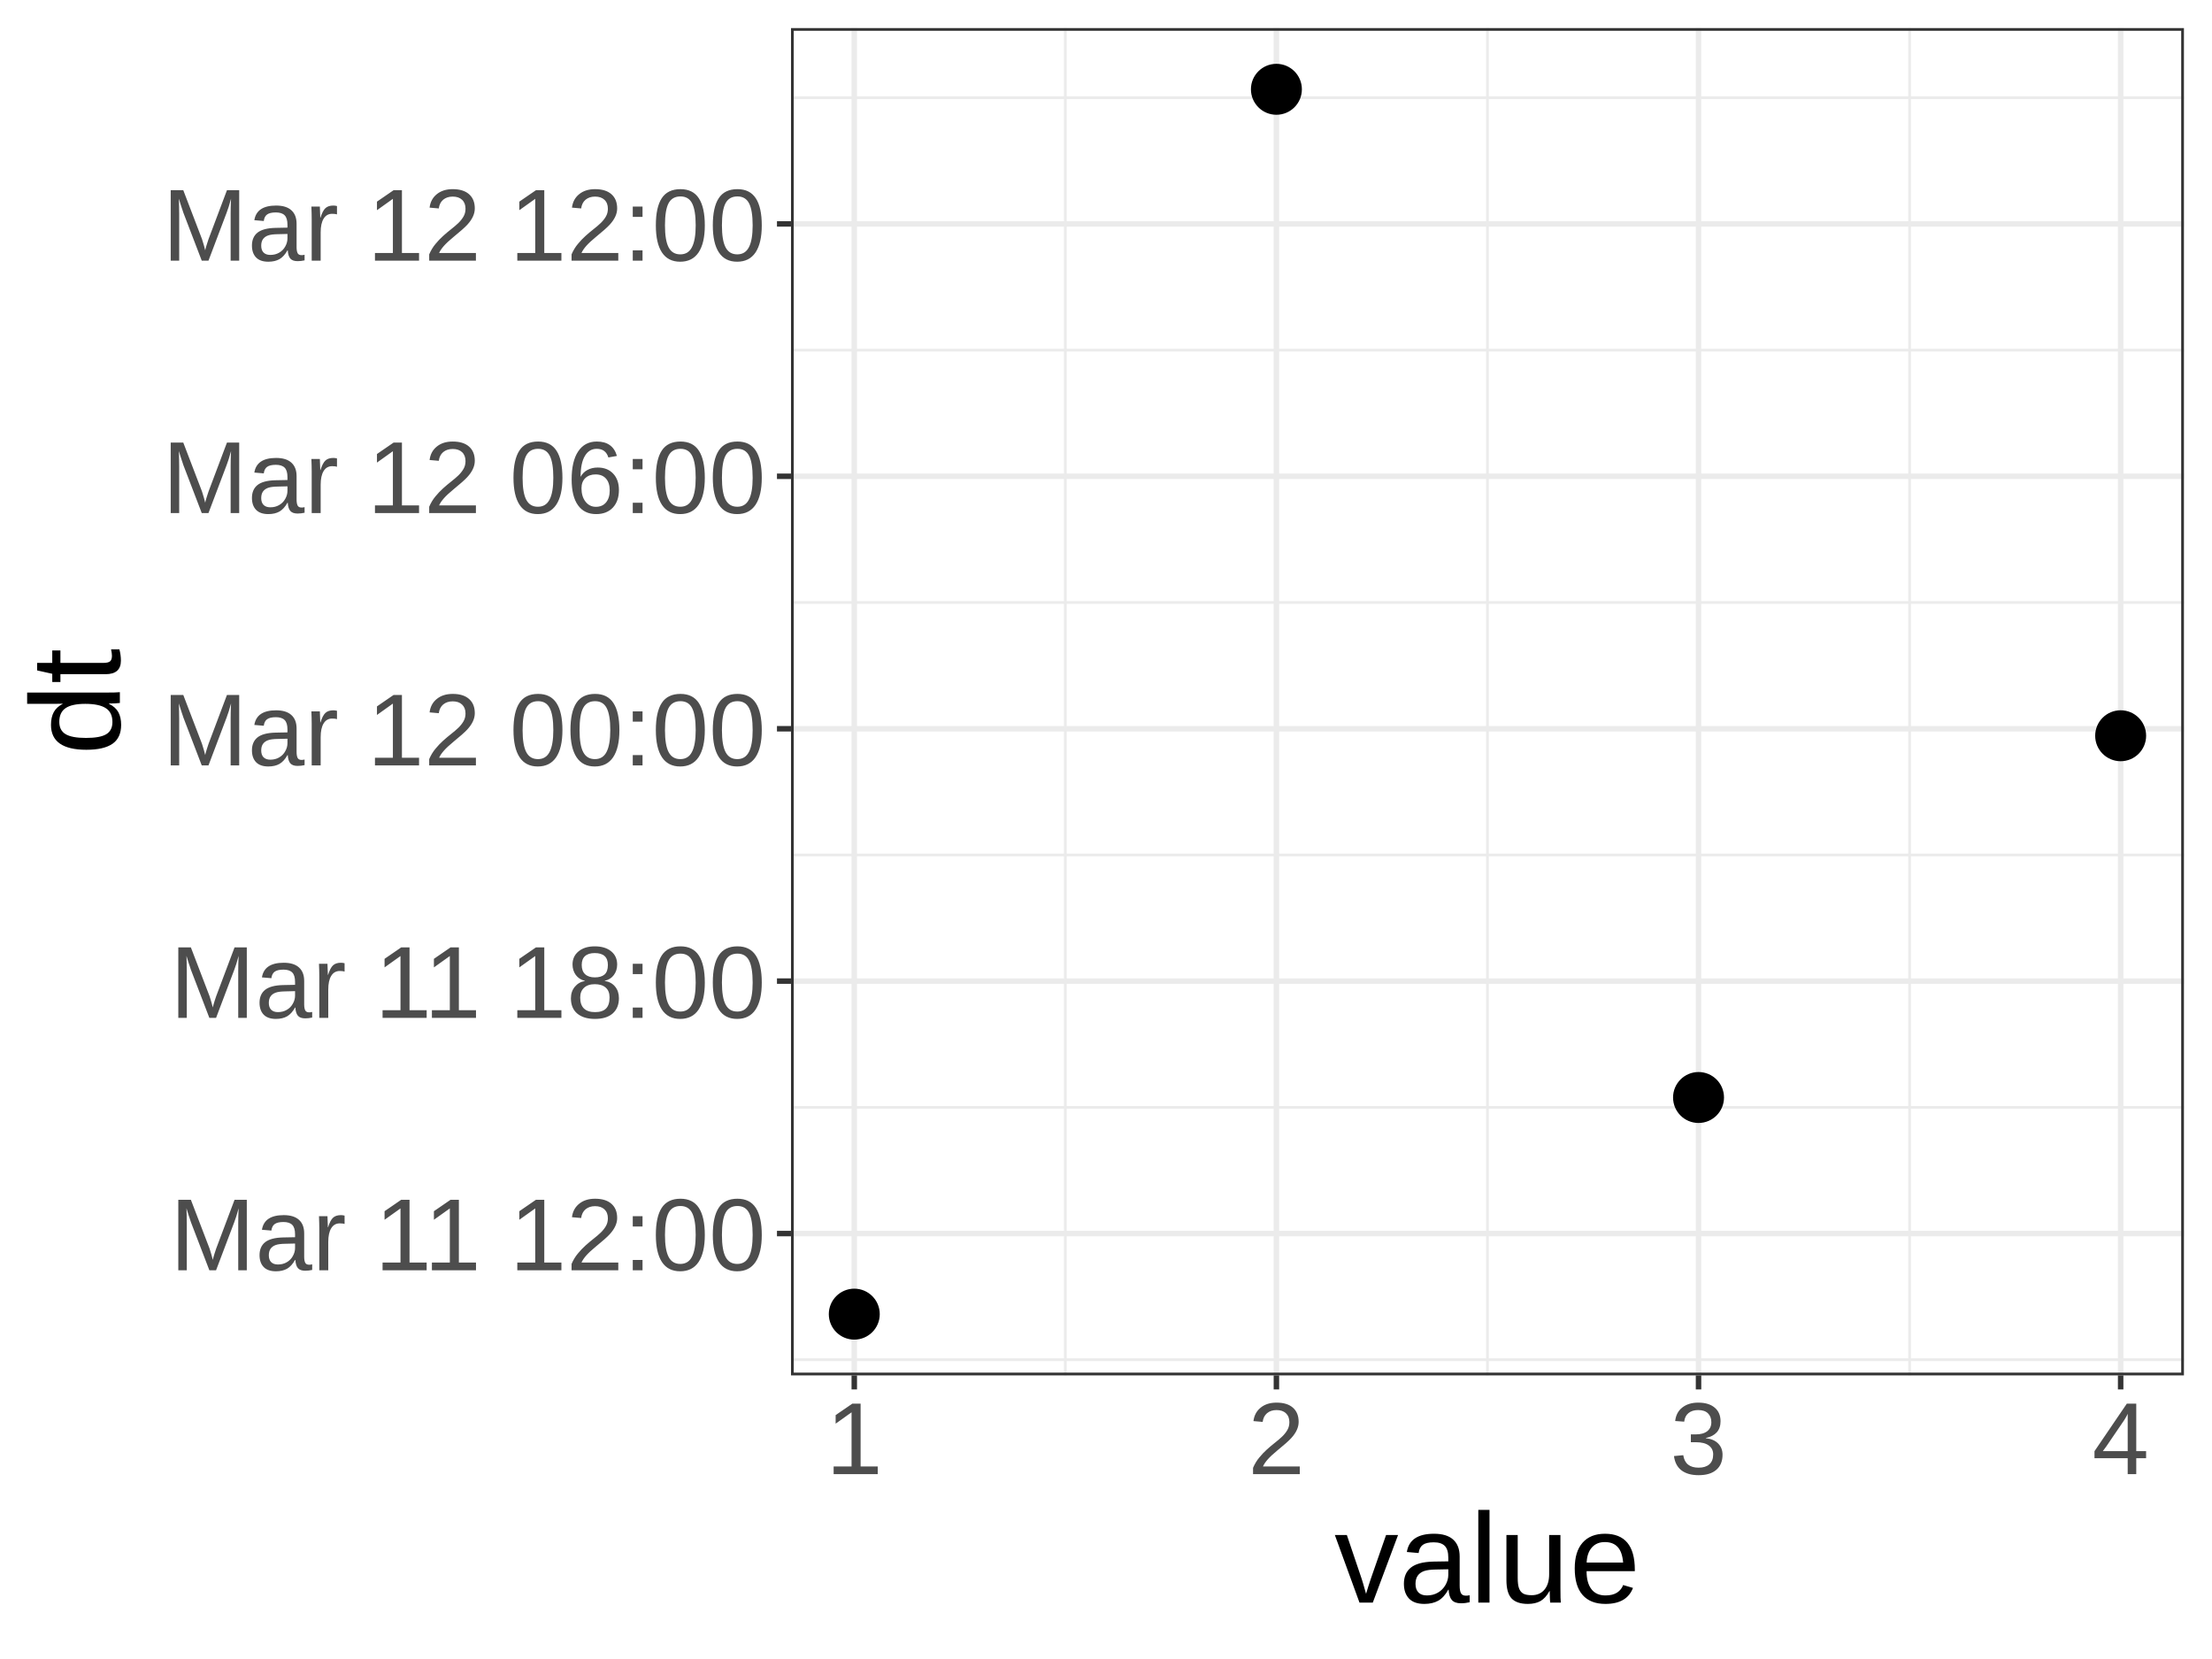
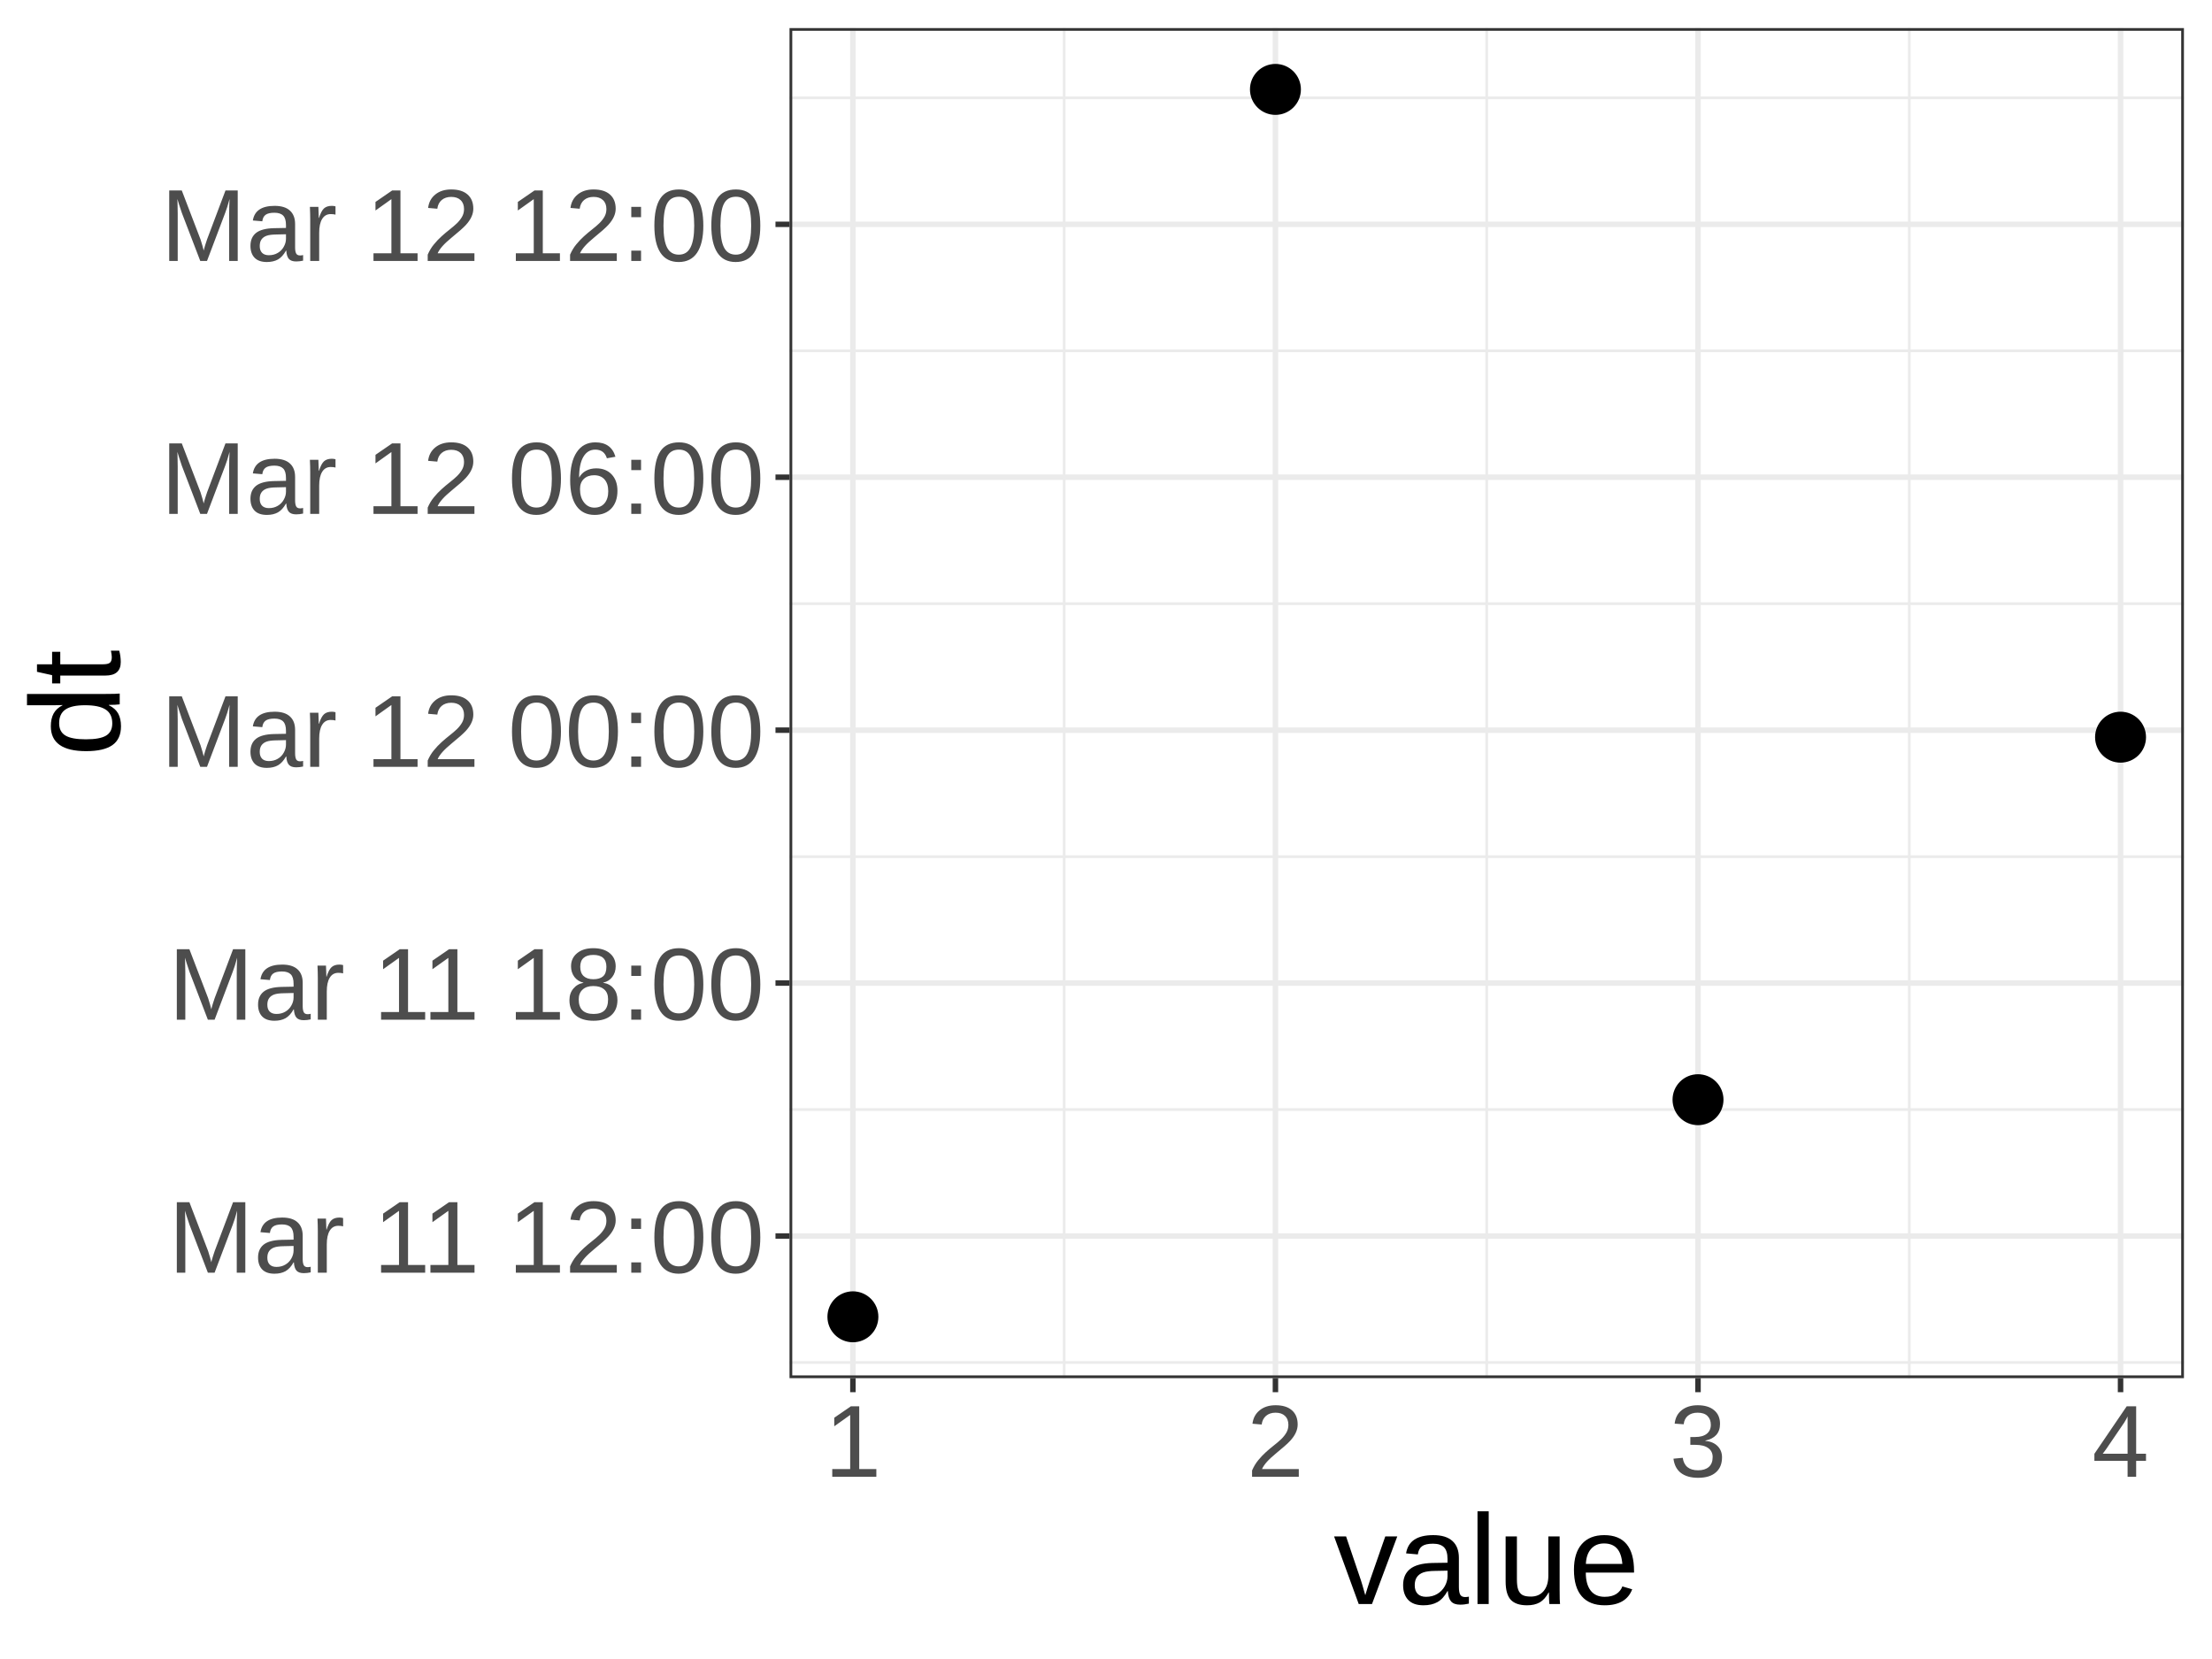
- <svg xmlns="http://www.w3.org/2000/svg" class="svglite" width="432.00pt" height="324.00pt" viewBox="0 0 432.00 324.00">
-   <defs>
-     <style type="text/css">
+ <svg xmlns="http://www.w3.org/2000/svg" width="432.00pt" height="324.00pt" viewBox="0 0 432.00 324.00">
+   <g class="svglite">
+     <defs>
+       <style type="text/css">
    .svglite line, .svglite polyline, .svglite polygon, .svglite path, .svglite rect, .svglite circle {
      fill: none;
      stroke: #000000;
      stroke-linecap: round;
      stroke-linejoin: round;
      stroke-miterlimit: 10.00;
    }
    .svglite text {
      white-space: pre;
    }
+     .svglite g.glyphgroup path {
+       fill: inherit;
+       stroke: none;
+     }
  </style>
-   </defs>
-   <rect width="100%" height="100%" style="stroke: none; fill: #FFFFFF;" />
-   <defs>
-     <clipPath id="cpMC4wMHw0MzIuMDB8MC4wMHwzMjQuMDA=">
-       <rect x="0.00" y="0.00" width="432.00" height="324.00" />
-     </clipPath>
-   </defs>
-   <g clip-path="url(#cpMC4wMHw0MzIuMDB8MC4wMHwzMjQuMDA=)">
-     <rect x="0" y="0.00" width="432.00" height="324.00" style="stroke-width: 1.07; stroke: #FFFFFF; fill: #FFFFFF;" />
-   </g>
-   <defs>
-     <clipPath id="cpMTU0LjQ4fDQyNi41Mnw1LjQ4fDI2OC42MQ==">
-       <rect x="154.48" y="5.48" width="272.04" height="263.13" />
-     </clipPath>
-   </defs>
-   <g clip-path="url(#cpMTU0LjQ4fDQyNi41Mnw1LjQ4fDI2OC42MQ==)">
-     <rect x="154.48" y="5.48" width="272.04" height="263.13" style="stroke-width: 1.07; stroke: none; fill: #FFFFFF;" />
-     <polyline points="154.48,265.55 426.52,265.55 " style="stroke-width: 0.53; stroke: #EBEBEB; stroke-linecap: butt;" />
-     <polyline points="154.48,216.26 426.52,216.26 " style="stroke-width: 0.53; stroke: #EBEBEB; stroke-linecap: butt;" />
-     <polyline points="154.48,166.97 426.52,166.97 " style="stroke-width: 0.53; stroke: #EBEBEB; stroke-linecap: butt;" />
-     <polyline points="154.48,117.67 426.52,117.67 " style="stroke-width: 0.53; stroke: #EBEBEB; stroke-linecap: butt;" />
-     <polyline points="154.48,68.38 426.52,68.38 " style="stroke-width: 0.53; stroke: #EBEBEB; stroke-linecap: butt;" />
-     <polyline points="154.48,19.08 426.52,19.08 " style="stroke-width: 0.53; stroke: #EBEBEB; stroke-linecap: butt;" />
-     <polyline points="208.06,268.61 208.06,5.48 " style="stroke-width: 0.53; stroke: #EBEBEB; stroke-linecap: butt;" />
-     <polyline points="290.50,268.61 290.50,5.48 " style="stroke-width: 0.53; stroke: #EBEBEB; stroke-linecap: butt;" />
-     <polyline points="372.94,268.61 372.94,5.48 " style="stroke-width: 0.53; stroke: #EBEBEB; stroke-linecap: butt;" />
-     <polyline points="154.48,240.91 426.52,240.91 " style="stroke-width: 1.07; stroke: #EBEBEB; stroke-linecap: butt;" />
-     <polyline points="154.48,191.61 426.52,191.61 " style="stroke-width: 1.07; stroke: #EBEBEB; stroke-linecap: butt;" />
-     <polyline points="154.48,142.32 426.52,142.32 " style="stroke-width: 1.07; stroke: #EBEBEB; stroke-linecap: butt;" />
-     <polyline points="154.48,93.02 426.52,93.02 " style="stroke-width: 1.07; stroke: #EBEBEB; stroke-linecap: butt;" />
-     <polyline points="154.48,43.73 426.52,43.73 " style="stroke-width: 1.07; stroke: #EBEBEB; stroke-linecap: butt;" />
-     <polyline points="166.84,268.61 166.84,5.48 " style="stroke-width: 1.07; stroke: #EBEBEB; stroke-linecap: butt;" />
-     <polyline points="249.28,268.61 249.28,5.48 " style="stroke-width: 1.07; stroke: #EBEBEB; stroke-linecap: butt;" />
-     <polyline points="331.72,268.61 331.72,5.48 " style="stroke-width: 1.07; stroke: #EBEBEB; stroke-linecap: butt;" />
-     <polyline points="414.16,268.61 414.16,5.48 " style="stroke-width: 1.07; stroke: #EBEBEB; stroke-linecap: butt;" />
-     <circle cx="166.84" cy="256.65" r="4.62" style="stroke-width: 0.71; fill: #000000;" />
-     <circle cx="249.28" cy="17.44" r="4.62" style="stroke-width: 0.71; fill: #000000;" />
-     <circle cx="331.72" cy="214.34" r="4.62" style="stroke-width: 0.71; fill: #000000;" />
-     <circle cx="414.16" cy="143.69" r="4.62" style="stroke-width: 0.71; fill: #000000;" />
-     <rect x="154.48" y="5.48" width="272.04" height="263.13" style="stroke-width: 1.07; stroke: #333333;" />
-   </g>
-   <g clip-path="url(#cpMC4wMHw0MzIuMDB8MC4wMHwzMjQuMDA=)">
-     <text x="149.55" y="248.08" text-anchor="end" style="font-size: 20.00px;fill: #4D4D4D; font-family: &quot;Arial&quot;;" textLength="117.86px" lengthAdjust="spacingAndGlyphs">Mar 11 12:00</text>
-     <text x="149.55" y="198.79" text-anchor="end" style="font-size: 20.00px;fill: #4D4D4D; font-family: &quot;Arial&quot;;" textLength="117.86px" lengthAdjust="spacingAndGlyphs">Mar 11 18:00</text>
-     <text x="149.55" y="149.49" text-anchor="end" style="font-size: 20.00px;fill: #4D4D4D; font-family: &quot;Arial&quot;;" textLength="117.86px" lengthAdjust="spacingAndGlyphs">Mar 12 00:00</text>
-     <text x="149.55" y="100.20" text-anchor="end" style="font-size: 20.00px;fill: #4D4D4D; font-family: &quot;Arial&quot;;" textLength="117.86px" lengthAdjust="spacingAndGlyphs">Mar 12 06:00</text>
-     <text x="149.55" y="50.91" text-anchor="end" style="font-size: 20.00px;fill: #4D4D4D; font-family: &quot;Arial&quot;;" textLength="117.86px" lengthAdjust="spacingAndGlyphs">Mar 12 12:00</text>
-     <polyline points="151.74,240.91 154.48,240.91 " style="stroke-width: 1.07; stroke: #333333; stroke-linecap: butt;" />
-     <polyline points="151.74,191.61 154.48,191.61 " style="stroke-width: 1.07; stroke: #333333; stroke-linecap: butt;" />
-     <polyline points="151.74,142.32 154.48,142.32 " style="stroke-width: 1.07; stroke: #333333; stroke-linecap: butt;" />
-     <polyline points="151.74,93.02 154.48,93.02 " style="stroke-width: 1.07; stroke: #333333; stroke-linecap: butt;" />
-     <polyline points="151.74,43.73 154.48,43.73 " style="stroke-width: 1.07; stroke: #333333; stroke-linecap: butt;" />
-     <polyline points="166.84,271.35 166.84,268.61 " style="stroke-width: 1.07; stroke: #333333; stroke-linecap: butt;" />
-     <polyline points="249.28,271.35 249.28,268.61 " style="stroke-width: 1.07; stroke: #333333; stroke-linecap: butt;" />
-     <polyline points="331.72,271.35 331.72,268.61 " style="stroke-width: 1.07; stroke: #333333; stroke-linecap: butt;" />
-     <polyline points="414.16,271.35 414.16,268.61 " style="stroke-width: 1.07; stroke: #333333; stroke-linecap: butt;" />
-     <text x="166.84" y="287.90" text-anchor="middle" style="font-size: 20.00px;fill: #4D4D4D; font-family: &quot;Arial&quot;;" textLength="11.12px" lengthAdjust="spacingAndGlyphs">1</text>
-     <text x="249.28" y="287.90" text-anchor="middle" style="font-size: 20.00px;fill: #4D4D4D; font-family: &quot;Arial&quot;;" textLength="11.12px" lengthAdjust="spacingAndGlyphs">2</text>
-     <text x="331.72" y="287.90" text-anchor="middle" style="font-size: 20.00px;fill: #4D4D4D; font-family: &quot;Arial&quot;;" textLength="11.12px" lengthAdjust="spacingAndGlyphs">3</text>
-     <text x="414.16" y="287.90" text-anchor="middle" style="font-size: 20.00px;fill: #4D4D4D; font-family: &quot;Arial&quot;;" textLength="11.12px" lengthAdjust="spacingAndGlyphs">4</text>
-     <text x="290.50" y="312.99" text-anchor="middle" style="font-size: 25.00px; font-family: &quot;Arial&quot;;" textLength="59.76px" lengthAdjust="spacingAndGlyphs">value</text>
-     <text transform="translate(23.41,137.05) rotate(-90)" text-anchor="middle" style="font-size: 25.00px; font-family: &quot;Arial&quot;;" textLength="20.85px" lengthAdjust="spacingAndGlyphs">dt</text>
+     </defs>
+     <rect width="100%" height="100%" style="stroke: none; fill: #FFFFFF;" />
+     <defs>
+       <clipPath id="cpMC4wMHw0MzIuMDB8MC4wMHwzMjQuMDA=">
+         <rect x="0.00" y="0.00" width="432.00" height="324.00" />
+       </clipPath>
+     </defs>
+     <g clip-path="url(#cpMC4wMHw0MzIuMDB8MC4wMHwzMjQuMDA=)">
+       <rect x="0.00" y="0.00" width="432.00" height="324.00" style="stroke-width: 1.07; stroke: #FFFFFF; fill: #FFFFFF;" />
+     </g>
+     <defs>
+       <clipPath id="cpMTU0LjE5fDQyNi41Mnw1LjQ4fDI2OS4xNQ==">
+         <rect x="154.19" y="5.48" width="272.33" height="263.67" />
+       </clipPath>
+     </defs>
+     <g clip-path="url(#cpMTU0LjE5fDQyNi41Mnw1LjQ4fDI2OS4xNQ==)">
+       <rect x="154.19" y="5.48" width="272.33" height="263.67" style="stroke-width: 1.07; stroke: none; fill: #FFFFFF;" />
+       <polyline points="154.19,266.09 426.52,266.09 " style="stroke-width: 0.53; stroke: #EBEBEB; stroke-linecap: butt;" />
+       <polyline points="154.19,216.69 426.52,216.69 " style="stroke-width: 0.53; stroke: #EBEBEB; stroke-linecap: butt;" />
+       <polyline points="154.19,167.30 426.52,167.30 " style="stroke-width: 0.53; stroke: #EBEBEB; stroke-linecap: butt;" />
+       <polyline points="154.19,117.90 426.52,117.90 " style="stroke-width: 0.53; stroke: #EBEBEB; stroke-linecap: butt;" />
+       <polyline points="154.19,68.51 426.52,68.51 " style="stroke-width: 0.53; stroke: #EBEBEB; stroke-linecap: butt;" />
+       <polyline points="154.19,19.11 426.52,19.11 " style="stroke-width: 0.53; stroke: #EBEBEB; stroke-linecap: butt;" />
+       <polyline points="207.83,269.15 207.83,5.48 " style="stroke-width: 0.53; stroke: #EBEBEB; stroke-linecap: butt;" />
+       <polyline points="290.35,269.15 290.35,5.48 " style="stroke-width: 0.53; stroke: #EBEBEB; stroke-linecap: butt;" />
+       <polyline points="372.88,269.15 372.88,5.48 " style="stroke-width: 0.53; stroke: #EBEBEB; stroke-linecap: butt;" />
+       <polyline points="154.19,241.39 426.52,241.39 " style="stroke-width: 1.07; stroke: #EBEBEB; stroke-linecap: butt;" />
+       <polyline points="154.19,191.99 426.52,191.99 " style="stroke-width: 1.07; stroke: #EBEBEB; stroke-linecap: butt;" />
+       <polyline points="154.19,142.60 426.52,142.60 " style="stroke-width: 1.07; stroke: #EBEBEB; stroke-linecap: butt;" />
+       <polyline points="154.19,93.20 426.52,93.20 " style="stroke-width: 1.07; stroke: #EBEBEB; stroke-linecap: butt;" />
+       <polyline points="154.19,43.81 426.52,43.81 " style="stroke-width: 1.07; stroke: #EBEBEB; stroke-linecap: butt;" />
+       <polyline points="166.57,269.15 166.57,5.48 " style="stroke-width: 1.07; stroke: #EBEBEB; stroke-linecap: butt;" />
+       <polyline points="249.09,269.15 249.09,5.48 " style="stroke-width: 1.07; stroke: #EBEBEB; stroke-linecap: butt;" />
+       <polyline points="331.62,269.15 331.62,5.48 " style="stroke-width: 1.07; stroke: #EBEBEB; stroke-linecap: butt;" />
+       <polyline points="414.14,269.15 414.14,5.48 " style="stroke-width: 1.07; stroke: #EBEBEB; stroke-linecap: butt;" />
+       <circle cx="166.57" cy="257.17" r="4.62" style="stroke-width: 0.71; fill: #000000;" />
+       <circle cx="249.09" cy="17.46" r="4.62" style="stroke-width: 0.71; fill: #000000;" />
+       <circle cx="331.62" cy="214.77" r="4.62" style="stroke-width: 0.71; fill: #000000;" />
+       <circle cx="414.14" cy="143.97" r="4.62" style="stroke-width: 0.71; fill: #000000;" />
+       <rect x="154.19" y="5.48" width="272.33" height="263.67" style="stroke-width: 1.07; stroke: #333333;" />
+     </g>
+     <g clip-path="url(#cpMC4wMHw0MzIuMDB8MC4wMHwzMjQuMDA=)">
+       <text x="149.26" y="248.55" text-anchor="end" style="font-size: 20.00px;fill: #4D4D4D; font-family: &quot;Arial&quot;;" textLength="116.39px" lengthAdjust="spacingAndGlyphs">Mar 11 12:00</text>
+       <text x="149.26" y="199.15" text-anchor="end" style="font-size: 20.00px;fill: #4D4D4D; font-family: &quot;Arial&quot;;" textLength="116.39px" lengthAdjust="spacingAndGlyphs">Mar 11 18:00</text>
+       <text x="149.26" y="149.76" text-anchor="end" style="font-size: 20.00px;fill: #4D4D4D; font-family: &quot;Arial&quot;;" textLength="117.88px" lengthAdjust="spacingAndGlyphs">Mar 12 00:00</text>
+       <text x="149.26" y="100.36" text-anchor="end" style="font-size: 20.00px;fill: #4D4D4D; font-family: &quot;Arial&quot;;" textLength="117.88px" lengthAdjust="spacingAndGlyphs">Mar 12 06:00</text>
+       <text x="149.26" y="50.97" text-anchor="end" style="font-size: 20.00px;fill: #4D4D4D; font-family: &quot;Arial&quot;;" textLength="117.88px" lengthAdjust="spacingAndGlyphs">Mar 12 12:00</text>
+       <polyline points="151.45,241.39 154.19,241.39 " style="stroke-width: 1.07; stroke: #333333; stroke-linecap: butt;" />
+       <polyline points="151.45,191.99 154.19,191.99 " style="stroke-width: 1.07; stroke: #333333; stroke-linecap: butt;" />
+       <polyline points="151.45,142.60 154.19,142.60 " style="stroke-width: 1.07; stroke: #333333; stroke-linecap: butt;" />
+       <polyline points="151.45,93.20 154.19,93.20 " style="stroke-width: 1.07; stroke: #333333; stroke-linecap: butt;" />
+       <polyline points="151.45,43.81 154.19,43.81 " style="stroke-width: 1.07; stroke: #333333; stroke-linecap: butt;" />
+       <polyline points="166.57,271.89 166.57,269.15 " style="stroke-width: 1.07; stroke: #333333; stroke-linecap: butt;" />
+       <polyline points="249.09,271.89 249.09,269.15 " style="stroke-width: 1.07; stroke: #333333; stroke-linecap: butt;" />
+       <polyline points="331.62,271.89 331.62,269.15 " style="stroke-width: 1.07; stroke: #333333; stroke-linecap: butt;" />
+       <polyline points="414.14,271.89 414.14,269.15 " style="stroke-width: 1.07; stroke: #333333; stroke-linecap: butt;" />
+       <text x="166.57" y="288.41" text-anchor="middle" style="font-size: 20.00px;fill: #4D4D4D; font-family: &quot;Arial&quot;;" textLength="11.12px" lengthAdjust="spacingAndGlyphs">1</text>
+       <text x="249.09" y="288.41" text-anchor="middle" style="font-size: 20.00px;fill: #4D4D4D; font-family: &quot;Arial&quot;;" textLength="11.12px" lengthAdjust="spacingAndGlyphs">2</text>
+       <text x="331.62" y="288.41" text-anchor="middle" style="font-size: 20.00px;fill: #4D4D4D; font-family: &quot;Arial&quot;;" textLength="11.12px" lengthAdjust="spacingAndGlyphs">3</text>
+       <text x="414.14" y="288.41" text-anchor="middle" style="font-size: 20.00px;fill: #4D4D4D; font-family: &quot;Arial&quot;;" textLength="11.12px" lengthAdjust="spacingAndGlyphs">4</text>
+       <text x="290.35" y="313.26" text-anchor="middle" style="font-size: 25.00px; font-family: &quot;Arial&quot;;" textLength="59.77px" lengthAdjust="spacingAndGlyphs">value</text>
+       <text transform="translate(23.38,137.32) rotate(-90)" text-anchor="middle" style="font-size: 25.00px; font-family: &quot;Arial&quot;;" textLength="20.86px" lengthAdjust="spacingAndGlyphs">dt</text>
+     </g>
  </g>
</svg>
